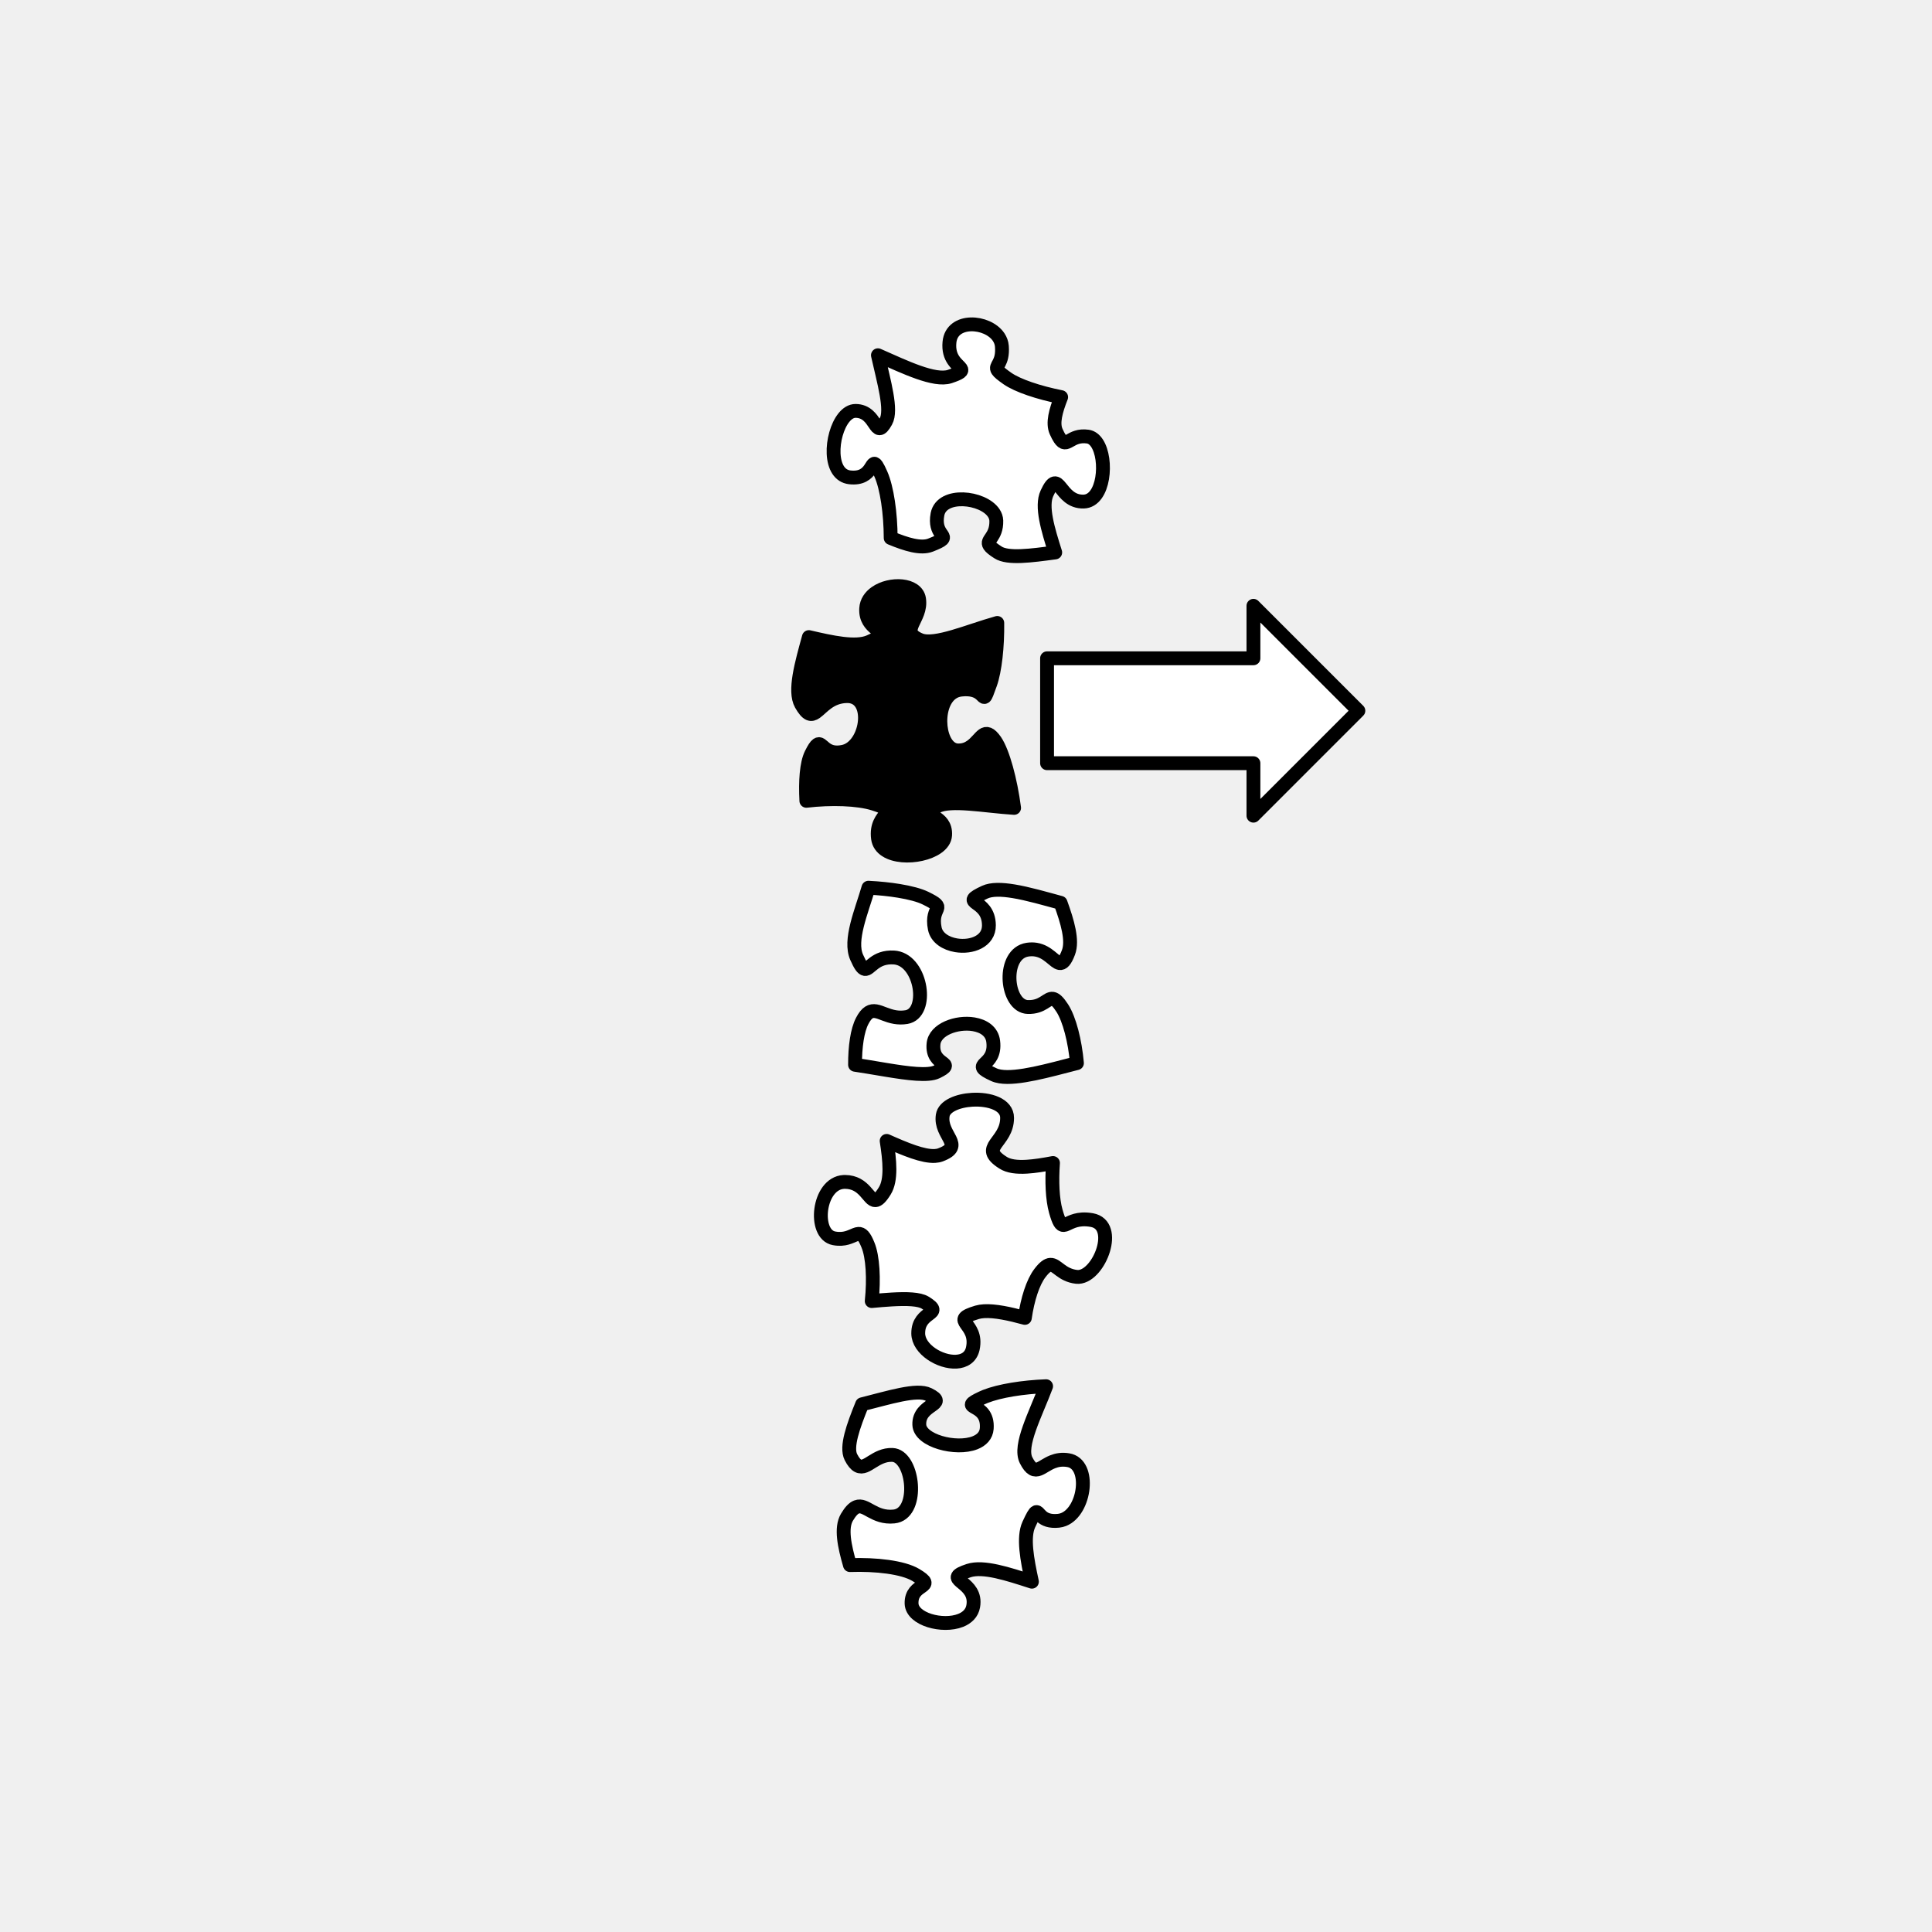
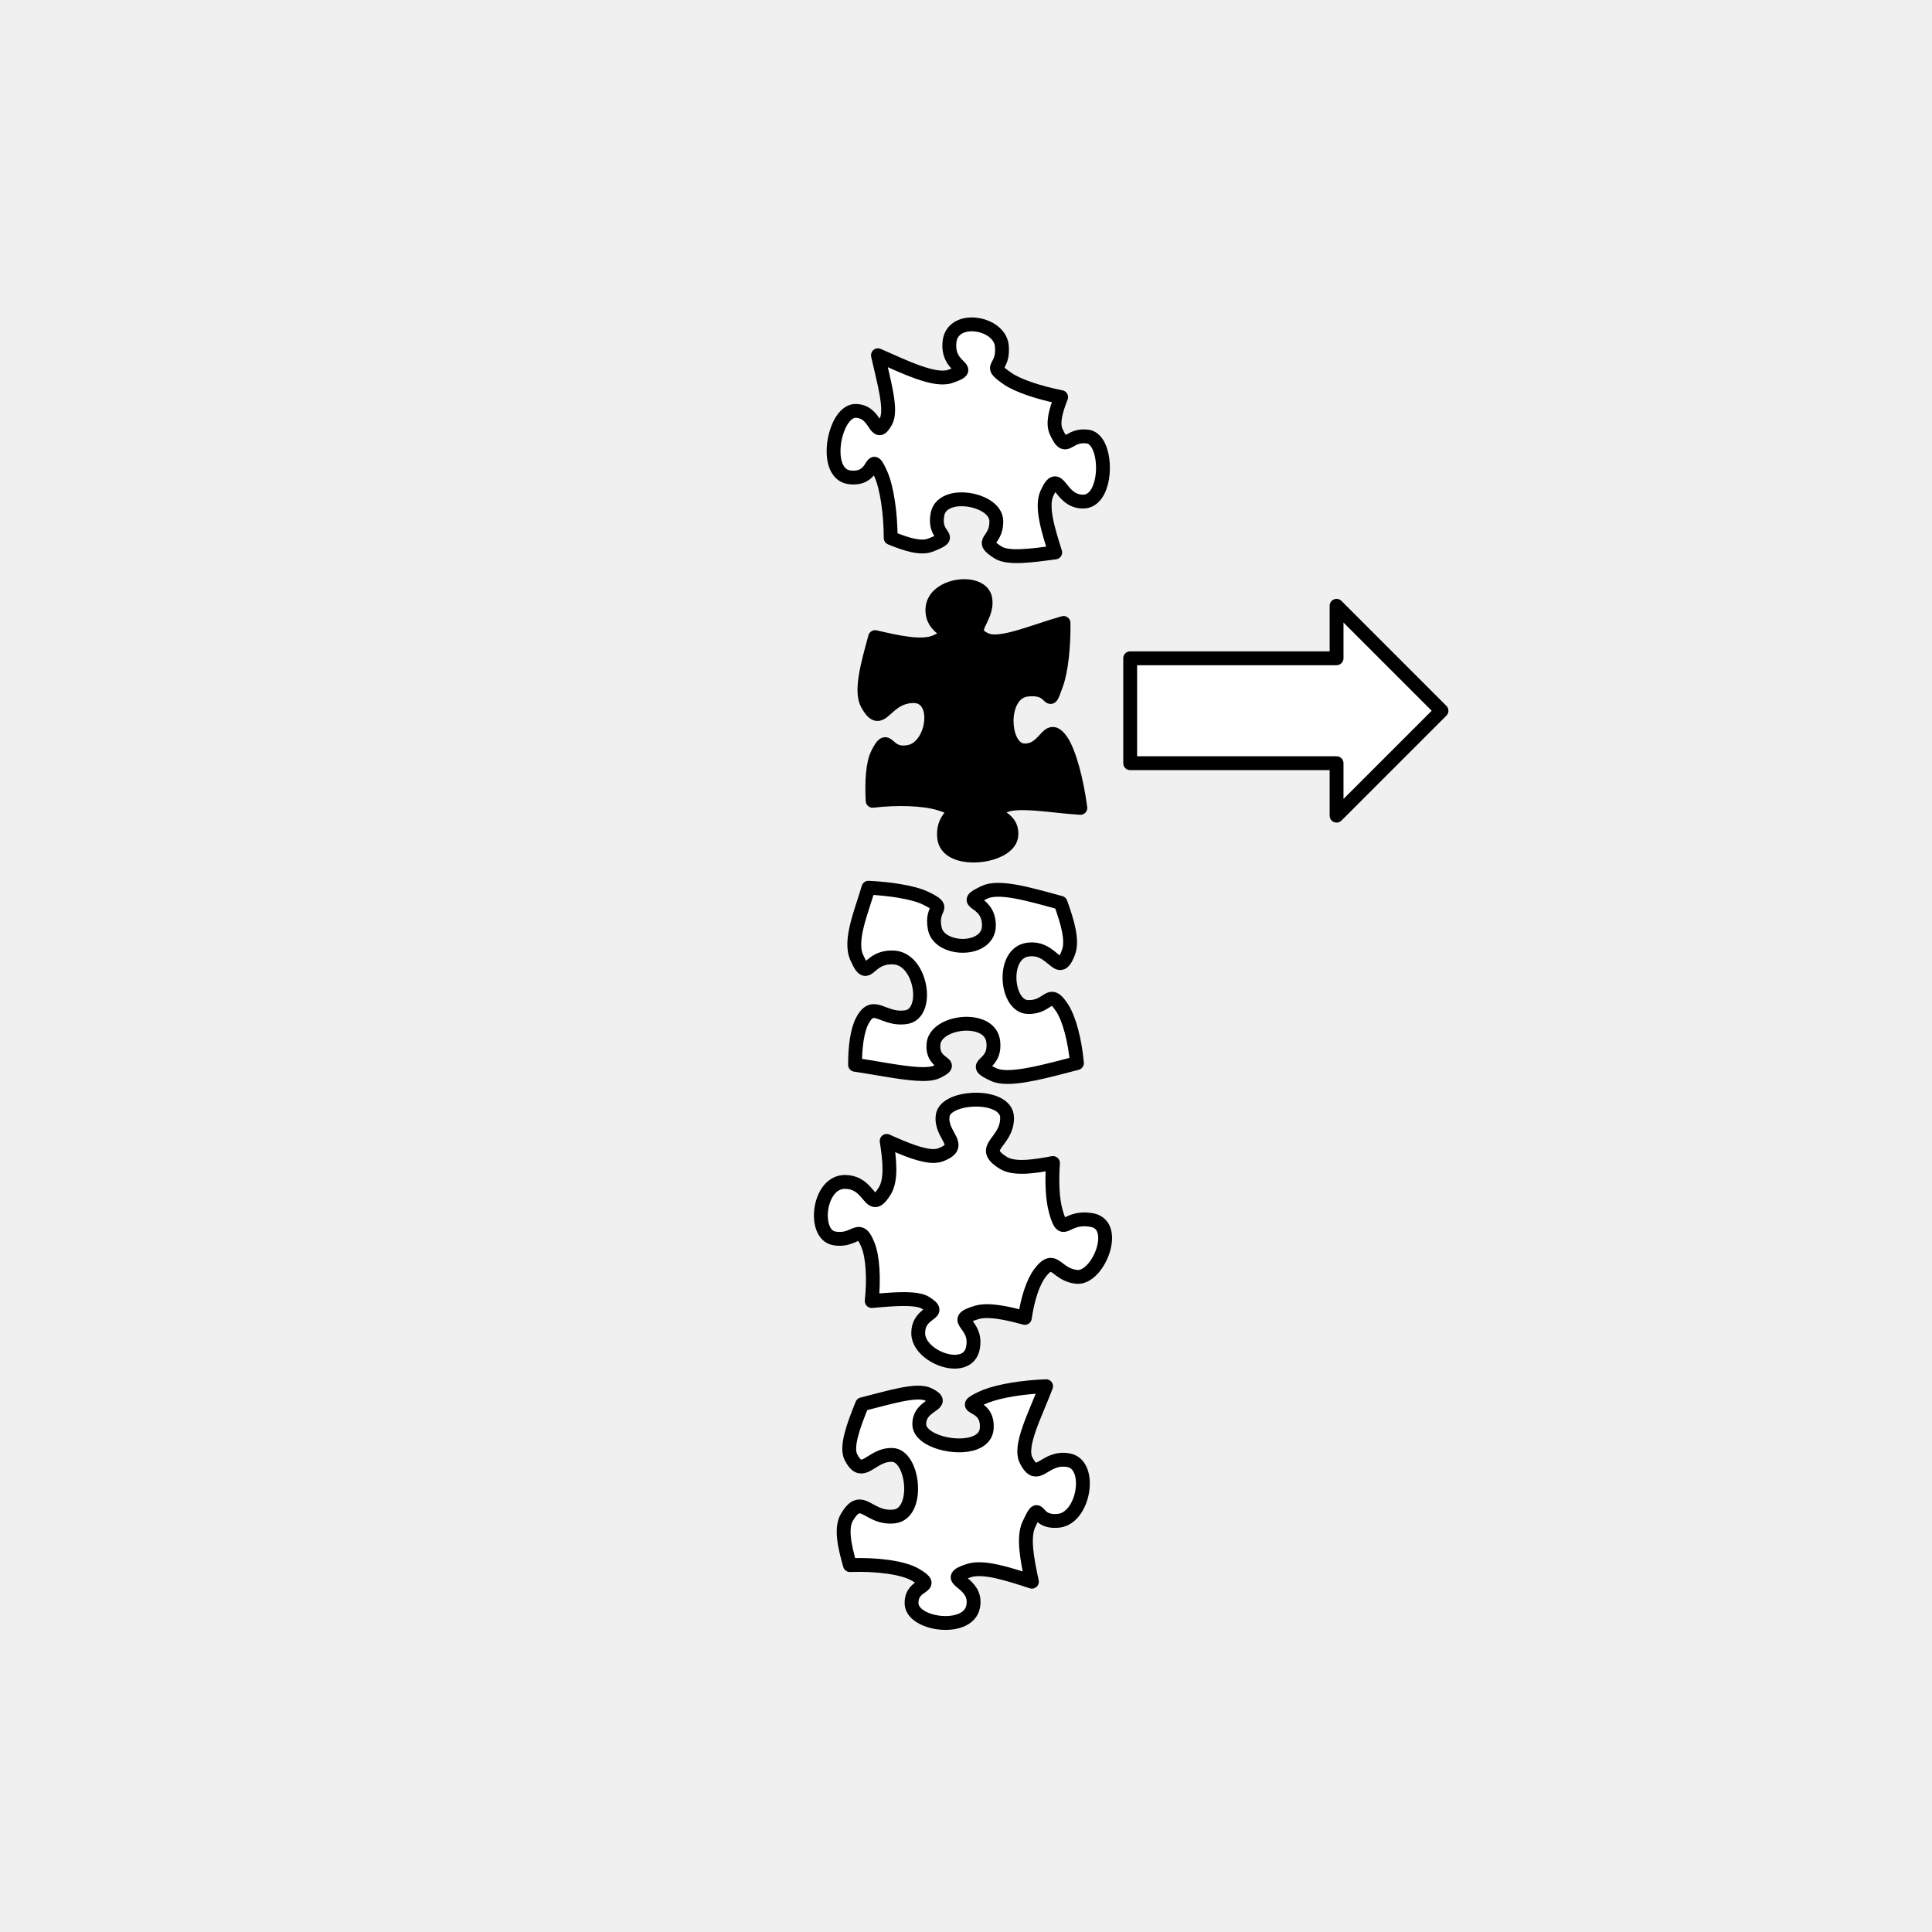
<svg xmlns="http://www.w3.org/2000/svg" version="1.1" viewBox="0.0 0.0 557.858 557.858" fill="none" stroke="none" stroke-linecap="square" stroke-miterlimit="10">
  <clipPath id="p.0">
    <path d="m0 0l557.858 0l0 557.858l-557.858 0l0 -557.858z" clip-rule="nonzero" />
  </clipPath>
  <g clip-path="url(#p.0)">
    <path fill="#000000" fill-opacity="0.0" d="m0 0l557.858 0l0 557.858l-557.858 0z" fill-rule="evenodd" />
-     <path fill="#ffffff" d="m302.336 190.076l59.591 0l0 -15.15l30.299 30.299l-30.299 30.299l0 -15.15l-59.591 0z" fill-rule="evenodd" />
-     <path stroke="#000000" stroke-width="4.0" stroke-linejoin="round" stroke-linecap="butt" d="m302.336 190.076l59.591 0l0 -15.15l30.299 30.299l-30.299 30.299l0 -15.15l-59.591 0z" fill-rule="evenodd" />
+     <path fill="#ffffff" d="m326.336 190.076l59.591 0l0 -15.15l30.299 30.299l-30.299 30.299l0 -15.15l-59.591 0z" fill-rule="evenodd" />
+     <path stroke="#000000" stroke-width="4.0" stroke-linejoin="round" stroke-linecap="butt" d="m326.336 190.076l59.591 0l0 -15.15l30.299 30.299l-30.299 30.299l0 -15.15l-59.591 0z" fill-rule="evenodd" />
    <path fill="#ffffff" d="m248.934 405.484c-2.583 6.356 -4.724 12.316 -3.233 15.261c1.411 2.744 2.646 3.052 4.051 2.495c1.318 -0.523 2.786 -1.804 4.693 -2.56c0.957 -0.38 2.023 -0.626 3.235 -0.58c5.797 0.245 7.765 15.073 1.703 17.478c-0.388 0.154 -0.815 0.259 -1.274 0.303c-5.745 0.584 -8.097 -3.81 -10.796 -2.739c-0.851 0.338 -1.733 1.218 -2.77 2.966c-1.816 3.08 -0.721 8.278 0.876 13.804c7.485 -0.261 15.284 0.622 19.021 2.853c6.453 3.858 -1.423 2.091 -1.228 8.259c0.153 4.563 8.971 6.917 14.166 4.856c1.872 -0.743 3.274 -2.062 3.628 -4.053c1.301 -7.102 -8.506 -7.507 -2.565 -9.864c0.361 -0.143 0.787 -0.295 1.277 -0.455c4.235 -1.378 11.327 0.962 18.241 3.201c-1.388 -6.394 -2.6 -12.814 -0.894 -16.505c1.14 -2.462 1.672 -3.411 2.095 -3.579c0.93 -0.369 1.331 3.035 6.488 2.49c0.515 -0.053 1.005 -0.179 1.472 -0.364c6.282 -2.492 7.934 -16.048 1.337 -17.131c-1.809 -0.313 -3.271 -0.026 -4.495 0.459c-1.617 0.641 -2.827 1.631 -3.902 2.057c-1.303 0.517 -2.407 0.217 -3.777 -2.491c-2.152 -4.257 2.785 -13.38 5.773 -21.38c-6.606 0.244 -13.428 1.32 -17.544 2.953c-0.349 0.139 -0.68 0.278 -0.985 0.425c-7.555 3.566 1.962 0.882 1.39 8.838c-0.154 2.028 -1.476 3.354 -3.363 4.103c-5.541 2.198 -15.954 -0.572 -16.109 -5.198c-0.25 -6.194 8.717 -5.731 2.703 -8.72c-3.395 -1.711 -11.471 0.885 -19.214 2.818z" fill-rule="evenodd" />
    <path stroke="#000000" stroke-width="4.0" stroke-linejoin="round" stroke-linecap="butt" d="m248.934 405.484c-2.583 6.356 -4.724 12.316 -3.233 15.261c1.411 2.744 2.646 3.052 4.051 2.495c1.318 -0.523 2.786 -1.804 4.693 -2.56c0.957 -0.38 2.023 -0.626 3.235 -0.58c5.797 0.245 7.765 15.073 1.703 17.478c-0.388 0.154 -0.815 0.259 -1.274 0.303c-5.745 0.584 -8.097 -3.81 -10.796 -2.739c-0.851 0.338 -1.733 1.218 -2.77 2.966c-1.816 3.08 -0.721 8.278 0.876 13.804c7.485 -0.261 15.284 0.622 19.021 2.853c6.453 3.858 -1.423 2.091 -1.228 8.259c0.153 4.563 8.971 6.917 14.166 4.856c1.872 -0.743 3.274 -2.062 3.628 -4.053c1.301 -7.102 -8.506 -7.507 -2.565 -9.864c0.361 -0.143 0.787 -0.295 1.277 -0.455c4.235 -1.378 11.327 0.962 18.241 3.201c-1.388 -6.394 -2.6 -12.814 -0.894 -16.505c1.14 -2.462 1.672 -3.411 2.095 -3.579c0.93 -0.369 1.331 3.035 6.488 2.49c0.515 -0.053 1.005 -0.179 1.472 -0.364c6.282 -2.492 7.934 -16.048 1.337 -17.131c-1.809 -0.313 -3.271 -0.026 -4.495 0.459c-1.617 0.641 -2.827 1.631 -3.902 2.057c-1.303 0.517 -2.407 0.217 -3.777 -2.491c-2.152 -4.257 2.785 -13.38 5.773 -21.38c-6.606 0.244 -13.428 1.32 -17.544 2.953c-0.349 0.139 -0.68 0.278 -0.985 0.425c-7.555 3.566 1.962 0.882 1.39 8.838c-0.154 2.028 -1.476 3.354 -3.363 4.103c-5.541 2.198 -15.954 -0.572 -16.109 -5.198c-0.25 -6.194 8.717 -5.731 2.703 -8.72c-3.395 -1.711 -11.471 0.885 -19.214 2.818z" fill-rule="evenodd" />
    <path fill="#ffffff" d="m316.742 127.943c-0.682 -1.027 -1.561 -1.715 -2.629 -1.873c-5.225 -0.753 -6.025 3.674 -8.086 0.569c-0.32 -0.482 -0.673 -1.144 -1.071 -2.035c-1.093 -2.451 -0.117 -5.976 1.446 -9.937c-6.502 -1.278 -12.595 -3.339 -15.498 -5.364c-1.633 -1.141 -2.467 -1.833 -2.824 -2.371c-0.978 -1.474 1.609 -1.787 1.208 -6.967c-0.078 -0.966 -0.409 -1.841 -0.92 -2.611c-3.2 -4.822 -13.559 -5.516 -14.215 1.47c-0.231 2.357 0.366 3.952 1.125 5.095c0.805 1.213 1.794 1.92 2.172 2.49c0.485 0.732 -0.029 1.24 -3.21 2.312c-4.407 1.436 -12.89 -2.682 -20.741 -6.145c1.721 7.734 4.124 15.835 2.297 19.1c-3.206 5.82 -2.467 -2.978 -8.736 -3.028c-5.105 -0.037 -8.343 12.108 -5.024 17.109c0.754 1.136 1.848 1.9 3.334 2.073c6.768 0.787 6.105 -5.86 7.755 -3.373c0.308 0.464 0.694 1.242 1.227 2.443c1.751 3.965 2.813 11.366 2.829 18.437c4.57 1.891 8.712 3.145 11.502 2.063c3.865 -1.521 3.968 -1.939 3.314 -2.924c-0.119 -0.179 -0.267 -0.38 -0.418 -0.609c-0.654 -0.985 -1.431 -2.511 -0.879 -5.399c1.267 -6.312 13.132 -5.022 16.239 -0.341c0.446 0.672 0.711 1.413 0.74 2.209c0.131 4.873 -3.089 5.474 -1.961 7.173c0.341 0.513 1.086 1.129 2.445 1.995c2.843 1.862 9.546 0.95 16.526 0.011c-2.096 -6.609 -4.15 -13.3 -2.38 -17.094c3.575 -7.758 3.395 2.621 10.611 2.402c5.926 -0.184 6.973 -12.135 3.824 -16.88z" fill-rule="evenodd" />
    <path stroke="#000000" stroke-width="4.0" stroke-linejoin="round" stroke-linecap="butt" d="m316.742 127.943c-0.682 -1.027 -1.561 -1.715 -2.629 -1.873c-5.225 -0.753 -6.025 3.674 -8.086 0.569c-0.32 -0.482 -0.673 -1.144 -1.071 -2.035c-1.093 -2.451 -0.117 -5.976 1.446 -9.937c-6.502 -1.278 -12.595 -3.339 -15.498 -5.364c-1.633 -1.141 -2.467 -1.833 -2.824 -2.371c-0.978 -1.474 1.609 -1.787 1.208 -6.967c-0.078 -0.966 -0.409 -1.841 -0.92 -2.611c-3.2 -4.822 -13.559 -5.516 -14.215 1.47c-0.231 2.357 0.366 3.952 1.125 5.095c0.805 1.213 1.794 1.92 2.172 2.49c0.485 0.732 -0.029 1.24 -3.21 2.312c-4.407 1.436 -12.89 -2.682 -20.741 -6.145c1.721 7.734 4.124 15.835 2.297 19.1c-3.206 5.82 -2.467 -2.978 -8.736 -3.028c-5.105 -0.037 -8.343 12.108 -5.024 17.109c0.754 1.136 1.848 1.9 3.334 2.073c6.768 0.787 6.105 -5.86 7.755 -3.373c0.308 0.464 0.694 1.242 1.227 2.443c1.751 3.965 2.813 11.366 2.829 18.437c4.57 1.891 8.712 3.145 11.502 2.063c3.865 -1.521 3.968 -1.939 3.314 -2.924c-0.119 -0.179 -0.267 -0.38 -0.418 -0.609c-0.654 -0.985 -1.431 -2.511 -0.879 -5.399c1.267 -6.312 13.132 -5.022 16.239 -0.341c0.446 0.672 0.711 1.413 0.74 2.209c0.131 4.873 -3.089 5.474 -1.961 7.173c0.341 0.513 1.086 1.129 2.445 1.995c2.843 1.862 9.546 0.95 16.526 0.011c-2.096 -6.609 -4.15 -13.3 -2.38 -17.094c3.575 -7.758 3.395 2.621 10.611 2.402c5.926 -0.184 6.973 -12.135 3.824 -16.88z" fill-rule="evenodd" />
    <path fill="#ffffff" d="m280.732 317.548c-4.155 0.239 -8.11 1.833 -8.521 4.527c-0.905 5.867 6.621 8.646 -0.629 11.381c-0.484 0.185 -1.024 0.288 -1.618 0.322c-3.413 0.197 -8.512 -1.923 -13.945 -4.345l0 0c0.888 5.724 1.423 11.263 -0.538 14.428c-1.179 1.911 -1.999 2.649 -2.707 2.69c-1.981 0.114 -3.068 -5.253 -8.786 -5.281c-0.123 -9.765625E-4 -0.245 0.002 -0.367 0.009c-7.434 0.428 -8.898 15.147 -2.804 16.277c0.783 0.152 1.482 0.188 2.11 0.152c2.423 -0.14 3.811 -1.368 4.966 -1.435c0.914 -0.053 1.685 0.626 2.706 3.161c1.442 3.455 1.772 9.902 1.109 16.241c2.002 -0.184 3.946 -0.352 5.754 -0.456c4.379 -0.252 7.958 -0.141 9.684 0.912c5.774 3.571 -2.06 2.111 -2.011 8.899c0.036 4.58 6.341 8.413 11.006 8.145c2.293 -0.132 4.186 -1.253 4.747 -3.763c1.658 -7.621 -7.14 -7.97 1.235 -10.484c0.607 -0.176 1.286 -0.283 2.032 -0.326c3.097 -0.178 7.309 0.711 11.764 1.933c0.762 -5.333 2.319 -10.302 4.389 -12.983c1.274 -1.668 2.176 -2.298 2.981 -2.344c1.88 -0.108 3.225 2.995 7.579 3.483c0.2 0.021 0.399 0.025 0.597 0.014c5.997 -0.345 11.64 -14.975 3.807 -16.411c-1.051 -0.188 -1.971 -0.236 -2.772 -0.19c-2.941 0.169 -4.354 1.56 -5.357 1.618c-0.83 0.048 -1.387 -0.808 -2.294 -4c-0.97 -3.482 -1.183 -8.634 -0.801 -13.905l0 0c-2.664 0.503 -5.265 0.93 -7.587 1.064c-2.811 0.162 -5.215 -0.101 -6.849 -1.168c-7.2 -4.545 1.176 -5.638 1.183 -12.919c0.028 -3.921 -5.156 -5.526 -10.061 -5.243z" fill-rule="evenodd" />
    <path stroke="#000000" stroke-width="4.0" stroke-linejoin="round" stroke-linecap="butt" d="m280.732 317.548c-4.155 0.239 -8.11 1.833 -8.521 4.527c-0.905 5.867 6.621 8.646 -0.629 11.381c-0.484 0.185 -1.024 0.288 -1.618 0.322c-3.413 0.197 -8.512 -1.923 -13.945 -4.345l0 0c0.888 5.724 1.423 11.263 -0.538 14.428c-1.179 1.911 -1.999 2.649 -2.707 2.69c-1.981 0.114 -3.068 -5.253 -8.786 -5.281c-0.123 -9.765625E-4 -0.245 0.002 -0.367 0.009c-7.434 0.428 -8.898 15.147 -2.804 16.277c0.783 0.152 1.482 0.188 2.11 0.152c2.423 -0.14 3.811 -1.368 4.966 -1.435c0.914 -0.053 1.685 0.626 2.706 3.161c1.442 3.455 1.772 9.902 1.109 16.241c2.002 -0.184 3.946 -0.352 5.754 -0.456c4.379 -0.252 7.958 -0.141 9.684 0.912c5.774 3.571 -2.06 2.111 -2.011 8.899c0.036 4.58 6.341 8.413 11.006 8.145c2.293 -0.132 4.186 -1.253 4.747 -3.763c1.658 -7.621 -7.14 -7.97 1.235 -10.484c0.607 -0.176 1.286 -0.283 2.032 -0.326c3.097 -0.178 7.309 0.711 11.764 1.933c0.762 -5.333 2.319 -10.302 4.389 -12.983c1.274 -1.668 2.176 -2.298 2.981 -2.344c1.88 -0.108 3.225 2.995 7.579 3.483c0.2 0.021 0.399 0.025 0.597 0.014c5.997 -0.345 11.64 -14.975 3.807 -16.411c-1.051 -0.188 -1.971 -0.236 -2.772 -0.19c-2.941 0.169 -4.354 1.56 -5.357 1.618c-0.83 0.048 -1.387 -0.808 -2.294 -4c-0.97 -3.482 -1.183 -8.634 -0.801 -13.905l0 0c-2.664 0.503 -5.265 0.93 -7.587 1.064c-2.811 0.162 -5.215 -0.101 -6.849 -1.168c-7.2 -4.545 1.176 -5.638 1.183 -12.919c0.028 -3.921 -5.156 -5.526 -10.061 -5.243z" fill-rule="evenodd" />
    <path fill="#ffffff" d="m292.639 257.344c-3.411 -0.561 -6.347 -0.634 -8.297 0.272c-7.888 3.683 1.118 1.626 1.202 9.539c0.056 4.702 -5.043 6.52 -9.446 5.795c-2.974 -0.49 -5.63 -2.133 -6.179 -4.828c-1.366 -6.726 4.026 -5.509 -2.714 -8.8c-1.726 -0.845 -4.445 -1.56 -7.661 -2.09c-2.678 -0.441 -5.699 -0.751 -8.784 -0.905c-2.007 6.914 -5.609 15.126 -3.398 20.097c1.044 2.366 1.71 3.26 2.359 3.367c1.487 0.245 2.862 -3.661 8.422 -3.319c0.199 0.012 0.396 0.037 0.588 0.068c7.493 1.233 9.55 16.057 2.992 17.143c-1.209 0.199 -2.289 0.16 -3.268 -0.002c-2.308 -0.38 -4.041 -1.441 -5.545 -1.689c-1.42 -0.234 -2.636 0.265 -3.929 2.762c-1.445 2.724 -2.105 7.512 -2.09 12.698c1.199 0.177 2.411 0.372 3.628 0.573c1.808 0.298 3.618 0.608 5.38 0.898c6.348 1.045 12.046 1.804 14.615 0.569c6.084 -2.993 -1.634 -1.382 -0.96 -8.101c0.415 -4.182 6.702 -6.434 11.571 -5.633c2.903 0.478 5.307 2.044 5.657 4.929c0.977 7.734 -7.418 6.105 0.192 9.62c0.517 0.239 1.114 0.407 1.78 0.516c5.053 0.832 14.097 -1.771 22.209 -3.853c-0.56 -6.345 -2.164 -12.659 -4.231 -15.88c-1.201 -1.855 -2.01 -2.578 -2.739 -2.698c-1.637 -0.269 -2.863 2.523 -7.219 2.375c-0.175 -0.004 -0.352 -0.021 -0.518 -0.049c-5.89 -0.969 -6.96 -15.362 0.428 -16.507c0.899 -0.136 1.71 -0.121 2.443 -1.5258789E-4c3.536 0.582 5.316 3.626 6.832 3.875c0.846 0.139 1.611 -0.588 2.552 -3.078c1.303 -3.446 -0.282 -8.811 -2.276 -14.323c-4.619 -1.256 -9.457 -2.662 -13.598 -3.343z" fill-rule="evenodd" />
    <path stroke="#000000" stroke-width="4.0" stroke-linejoin="round" stroke-linecap="butt" d="m292.639 257.344c-3.411 -0.561 -6.347 -0.634 -8.297 0.272c-7.888 3.683 1.118 1.626 1.202 9.539c0.056 4.702 -5.043 6.52 -9.446 5.795c-2.974 -0.49 -5.63 -2.133 -6.179 -4.828c-1.366 -6.726 4.026 -5.509 -2.714 -8.8c-1.726 -0.845 -4.445 -1.56 -7.661 -2.09c-2.678 -0.441 -5.699 -0.751 -8.784 -0.905c-2.007 6.914 -5.609 15.126 -3.398 20.097c1.044 2.366 1.71 3.26 2.359 3.367c1.487 0.245 2.862 -3.661 8.422 -3.319c0.199 0.012 0.396 0.037 0.588 0.068c7.493 1.233 9.55 16.057 2.992 17.143c-1.209 0.199 -2.289 0.16 -3.268 -0.002c-2.308 -0.38 -4.041 -1.441 -5.545 -1.689c-1.42 -0.234 -2.636 0.265 -3.929 2.762c-1.445 2.724 -2.105 7.512 -2.09 12.698c1.199 0.177 2.411 0.372 3.628 0.573c1.808 0.298 3.618 0.608 5.38 0.898c6.348 1.045 12.046 1.804 14.615 0.569c6.084 -2.993 -1.634 -1.382 -0.96 -8.101c0.415 -4.182 6.702 -6.434 11.571 -5.633c2.903 0.478 5.307 2.044 5.657 4.929c0.977 7.734 -7.418 6.105 0.192 9.62c0.517 0.239 1.114 0.407 1.78 0.516c5.053 0.832 14.097 -1.771 22.209 -3.853c-0.56 -6.345 -2.164 -12.659 -4.231 -15.88c-1.201 -1.855 -2.01 -2.578 -2.739 -2.698c-1.637 -0.269 -2.863 2.523 -7.219 2.375c-0.175 -0.004 -0.352 -0.021 -0.518 -0.049c-5.89 -0.969 -6.96 -15.362 0.428 -16.507c0.899 -0.136 1.71 -0.121 2.443 -1.5258789E-4c3.536 0.582 5.316 3.626 6.832 3.875c0.846 0.139 1.611 -0.588 2.552 -3.078c1.303 -3.446 -0.282 -8.811 -2.276 -14.323c-4.619 -1.256 -9.457 -2.662 -13.598 -3.343z" fill-rule="evenodd" />
-     <path fill="#000000" d="m233.56 183.958c-2.088 7.626 -4.377 15.548 -2.231 19.395c1.772 3.138 2.896 3.246 4.233 2.307c0.93 -0.653 1.96 -1.811 3.382 -2.81c1.368 -0.961 3.095 -1.776 5.44 -1.853c7.34 -0.27 6.562 11.412 1.316 15.098c-0.665 0.467 -1.4 0.804 -2.197 0.975c-5.464 1.161 -6.021 -3.086 -7.507 -2.041c-0.448 0.315 -0.985 1.116 -1.765 2.696c-1.348 2.712 -1.697 7.859 -1.397 13.503c7.071 -0.824 14.831 -0.621 19.488 0.854c8.412 2.677 0.172 2.203 1.203 10.011c0.822 6.105 12.12 6.071 17.078 2.587c1.337 -0.939 2.213 -2.133 2.293 -3.521c0.379 -5.911 -6.82 -5.292 -3.613 -7.545c0.319 -0.224 0.742 -0.476 1.286 -0.769c3.871 -2.061 13.68 -0.117 22.246 0.432c-1.04 -7.956 -3.214 -16.073 -5.45 -19.355c-1.544 -2.212 -2.527 -2.348 -3.498 -1.667c-0.984 0.691 -1.952 2.219 -3.476 3.29c-0.981 0.689 -2.194 1.187 -3.793 1.144c-5.705 -0.146 -7.04 -12.862 -1.733 -16.591c0.753 -0.529 1.638 -0.877 2.669 -0.982c5.631 -0.61 6.141 2.572 6.816 2.098c0.316 -0.222 0.664 -1.224 1.572 -3.752c1.368 -3.839 2.127 -10.785 2.037 -17.588c-8.377 2.35 -17.973 6.619 -22.203 4.943c-6.519 -2.64 0.564 -5.902 -0.389 -11.899c-0.718 -4.367 -8.311 -4.718 -12.512 -1.766c-1.547 1.087 -2.634 2.618 -2.749 4.56c-0.347 6.148 6.342 6.296 3.485 8.303c-0.516 0.362 -1.346 0.786 -2.586 1.318c-3.938 1.705 -10.816 0.174 -17.447 -1.375z" fill-rule="evenodd" />
-     <path stroke="#000000" stroke-width="4.0" stroke-linejoin="round" stroke-linecap="butt" d="m233.56 183.958c-2.088 7.626 -4.377 15.548 -2.231 19.395c1.772 3.138 2.896 3.246 4.233 2.307c0.93 -0.653 1.96 -1.811 3.382 -2.81c1.368 -0.961 3.095 -1.776 5.44 -1.853c7.34 -0.27 6.562 11.412 1.316 15.098c-0.665 0.467 -1.4 0.804 -2.197 0.975c-5.464 1.161 -6.021 -3.086 -7.507 -2.041c-0.448 0.315 -0.985 1.116 -1.765 2.696c-1.348 2.712 -1.697 7.859 -1.397 13.503c7.071 -0.824 14.831 -0.621 19.488 0.854c8.412 2.677 0.172 2.203 1.203 10.011c0.822 6.105 12.12 6.071 17.078 2.587c1.337 -0.939 2.213 -2.133 2.293 -3.521c0.379 -5.911 -6.82 -5.292 -3.613 -7.545c0.319 -0.224 0.742 -0.476 1.286 -0.769c3.871 -2.061 13.68 -0.117 22.246 0.432c-1.04 -7.956 -3.214 -16.073 -5.45 -19.355c-1.544 -2.212 -2.527 -2.348 -3.498 -1.667c-0.984 0.691 -1.952 2.219 -3.476 3.29c-0.981 0.689 -2.194 1.187 -3.793 1.144c-5.705 -0.146 -7.04 -12.862 -1.733 -16.591c0.753 -0.529 1.638 -0.877 2.669 -0.982c5.631 -0.61 6.141 2.572 6.816 2.098c0.316 -0.222 0.664 -1.224 1.572 -3.752c1.368 -3.839 2.127 -10.785 2.037 -17.588c-8.377 2.35 -17.973 6.619 -22.203 4.943c-6.519 -2.64 0.564 -5.902 -0.389 -11.899c-0.718 -4.367 -8.311 -4.718 -12.512 -1.766c-1.547 1.087 -2.634 2.618 -2.749 4.56c-0.347 6.148 6.342 6.296 3.485 8.303c-0.516 0.362 -1.346 0.786 -2.586 1.318c-3.938 1.705 -10.816 0.174 -17.447 -1.375z" fill-rule="evenodd" />
+     <path fill="#000000" d="m252.694 183.958c-2.088 7.626 -4.377 15.548 -2.231 19.395c1.772 3.138 2.896 3.246 4.233 2.307c0.93 -0.653 1.96 -1.811 3.382 -2.81c1.368 -0.961 3.095 -1.776 5.44 -1.853c7.34 -0.27 6.562 11.412 1.316 15.098c-0.665 0.467 -1.4 0.804 -2.197 0.975c-5.464 1.161 -6.021 -3.086 -7.507 -2.041c-0.448 0.315 -0.985 1.116 -1.765 2.696c-1.348 2.712 -1.697 7.859 -1.397 13.503c7.071 -0.824 14.831 -0.621 19.488 0.854c8.412 2.677 0.172 2.203 1.203 10.011c0.822 6.105 12.12 6.071 17.078 2.587c1.337 -0.939 2.213 -2.133 2.293 -3.521c0.379 -5.911 -6.82 -5.292 -3.613 -7.545c0.319 -0.224 0.742 -0.476 1.286 -0.769c3.871 -2.061 13.68 -0.117 22.246 0.432c-1.04 -7.956 -3.214 -16.073 -5.45 -19.355c-1.544 -2.212 -2.527 -2.348 -3.498 -1.667c-0.984 0.691 -1.952 2.219 -3.476 3.29c-0.981 0.689 -2.194 1.187 -3.793 1.144c-5.705 -0.146 -7.04 -12.862 -1.733 -16.591c0.753 -0.529 1.638 -0.877 2.669 -0.982c5.631 -0.61 6.141 2.572 6.816 2.098c0.316 -0.222 0.664 -1.224 1.572 -3.752c1.368 -3.839 2.127 -10.785 2.037 -17.588c-8.377 2.35 -17.973 6.619 -22.203 4.943c-6.519 -2.64 0.564 -5.902 -0.389 -11.899c-0.718 -4.367 -8.311 -4.718 -12.512 -1.766c-1.547 1.087 -2.634 2.618 -2.749 4.56c-0.347 6.148 6.342 6.296 3.485 8.303c-0.516 0.362 -1.346 0.786 -2.586 1.318c-3.938 1.705 -10.816 0.174 -17.447 -1.375z" fill-rule="evenodd" />
+     <path stroke="#000000" stroke-width="4.0" stroke-linejoin="round" stroke-linecap="butt" d="m252.694 183.958c-2.088 7.626 -4.377 15.548 -2.231 19.395c1.772 3.138 2.896 3.246 4.233 2.307c0.93 -0.653 1.96 -1.811 3.382 -2.81c1.368 -0.961 3.095 -1.776 5.44 -1.853c7.34 -0.27 6.562 11.412 1.316 15.098c-0.665 0.467 -1.4 0.804 -2.197 0.975c-5.464 1.161 -6.021 -3.086 -7.507 -2.041c-0.448 0.315 -0.985 1.116 -1.765 2.696c-1.348 2.712 -1.697 7.859 -1.397 13.503c7.071 -0.824 14.831 -0.621 19.488 0.854c8.412 2.677 0.172 2.203 1.203 10.011c0.822 6.105 12.12 6.071 17.078 2.587c1.337 -0.939 2.213 -2.133 2.293 -3.521c0.379 -5.911 -6.82 -5.292 -3.613 -7.545c0.319 -0.224 0.742 -0.476 1.286 -0.769c3.871 -2.061 13.68 -0.117 22.246 0.432c-1.04 -7.956 -3.214 -16.073 -5.45 -19.355c-1.544 -2.212 -2.527 -2.348 -3.498 -1.667c-0.984 0.691 -1.952 2.219 -3.476 3.29c-0.981 0.689 -2.194 1.187 -3.793 1.144c-5.705 -0.146 -7.04 -12.862 -1.733 -16.591c0.753 -0.529 1.638 -0.877 2.669 -0.982c5.631 -0.61 6.141 2.572 6.816 2.098c0.316 -0.222 0.664 -1.224 1.572 -3.752c1.368 -3.839 2.127 -10.785 2.037 -17.588c-8.377 2.35 -17.973 6.619 -22.203 4.943c-6.519 -2.64 0.564 -5.902 -0.389 -11.899c-0.718 -4.367 -8.311 -4.718 -12.512 -1.766c-1.547 1.087 -2.634 2.618 -2.749 4.56c-0.347 6.148 6.342 6.296 3.485 8.303c-0.516 0.362 -1.346 0.786 -2.586 1.318c-3.938 1.705 -10.816 0.174 -17.447 -1.375z" fill-rule="evenodd" />
  </g>
</svg>
